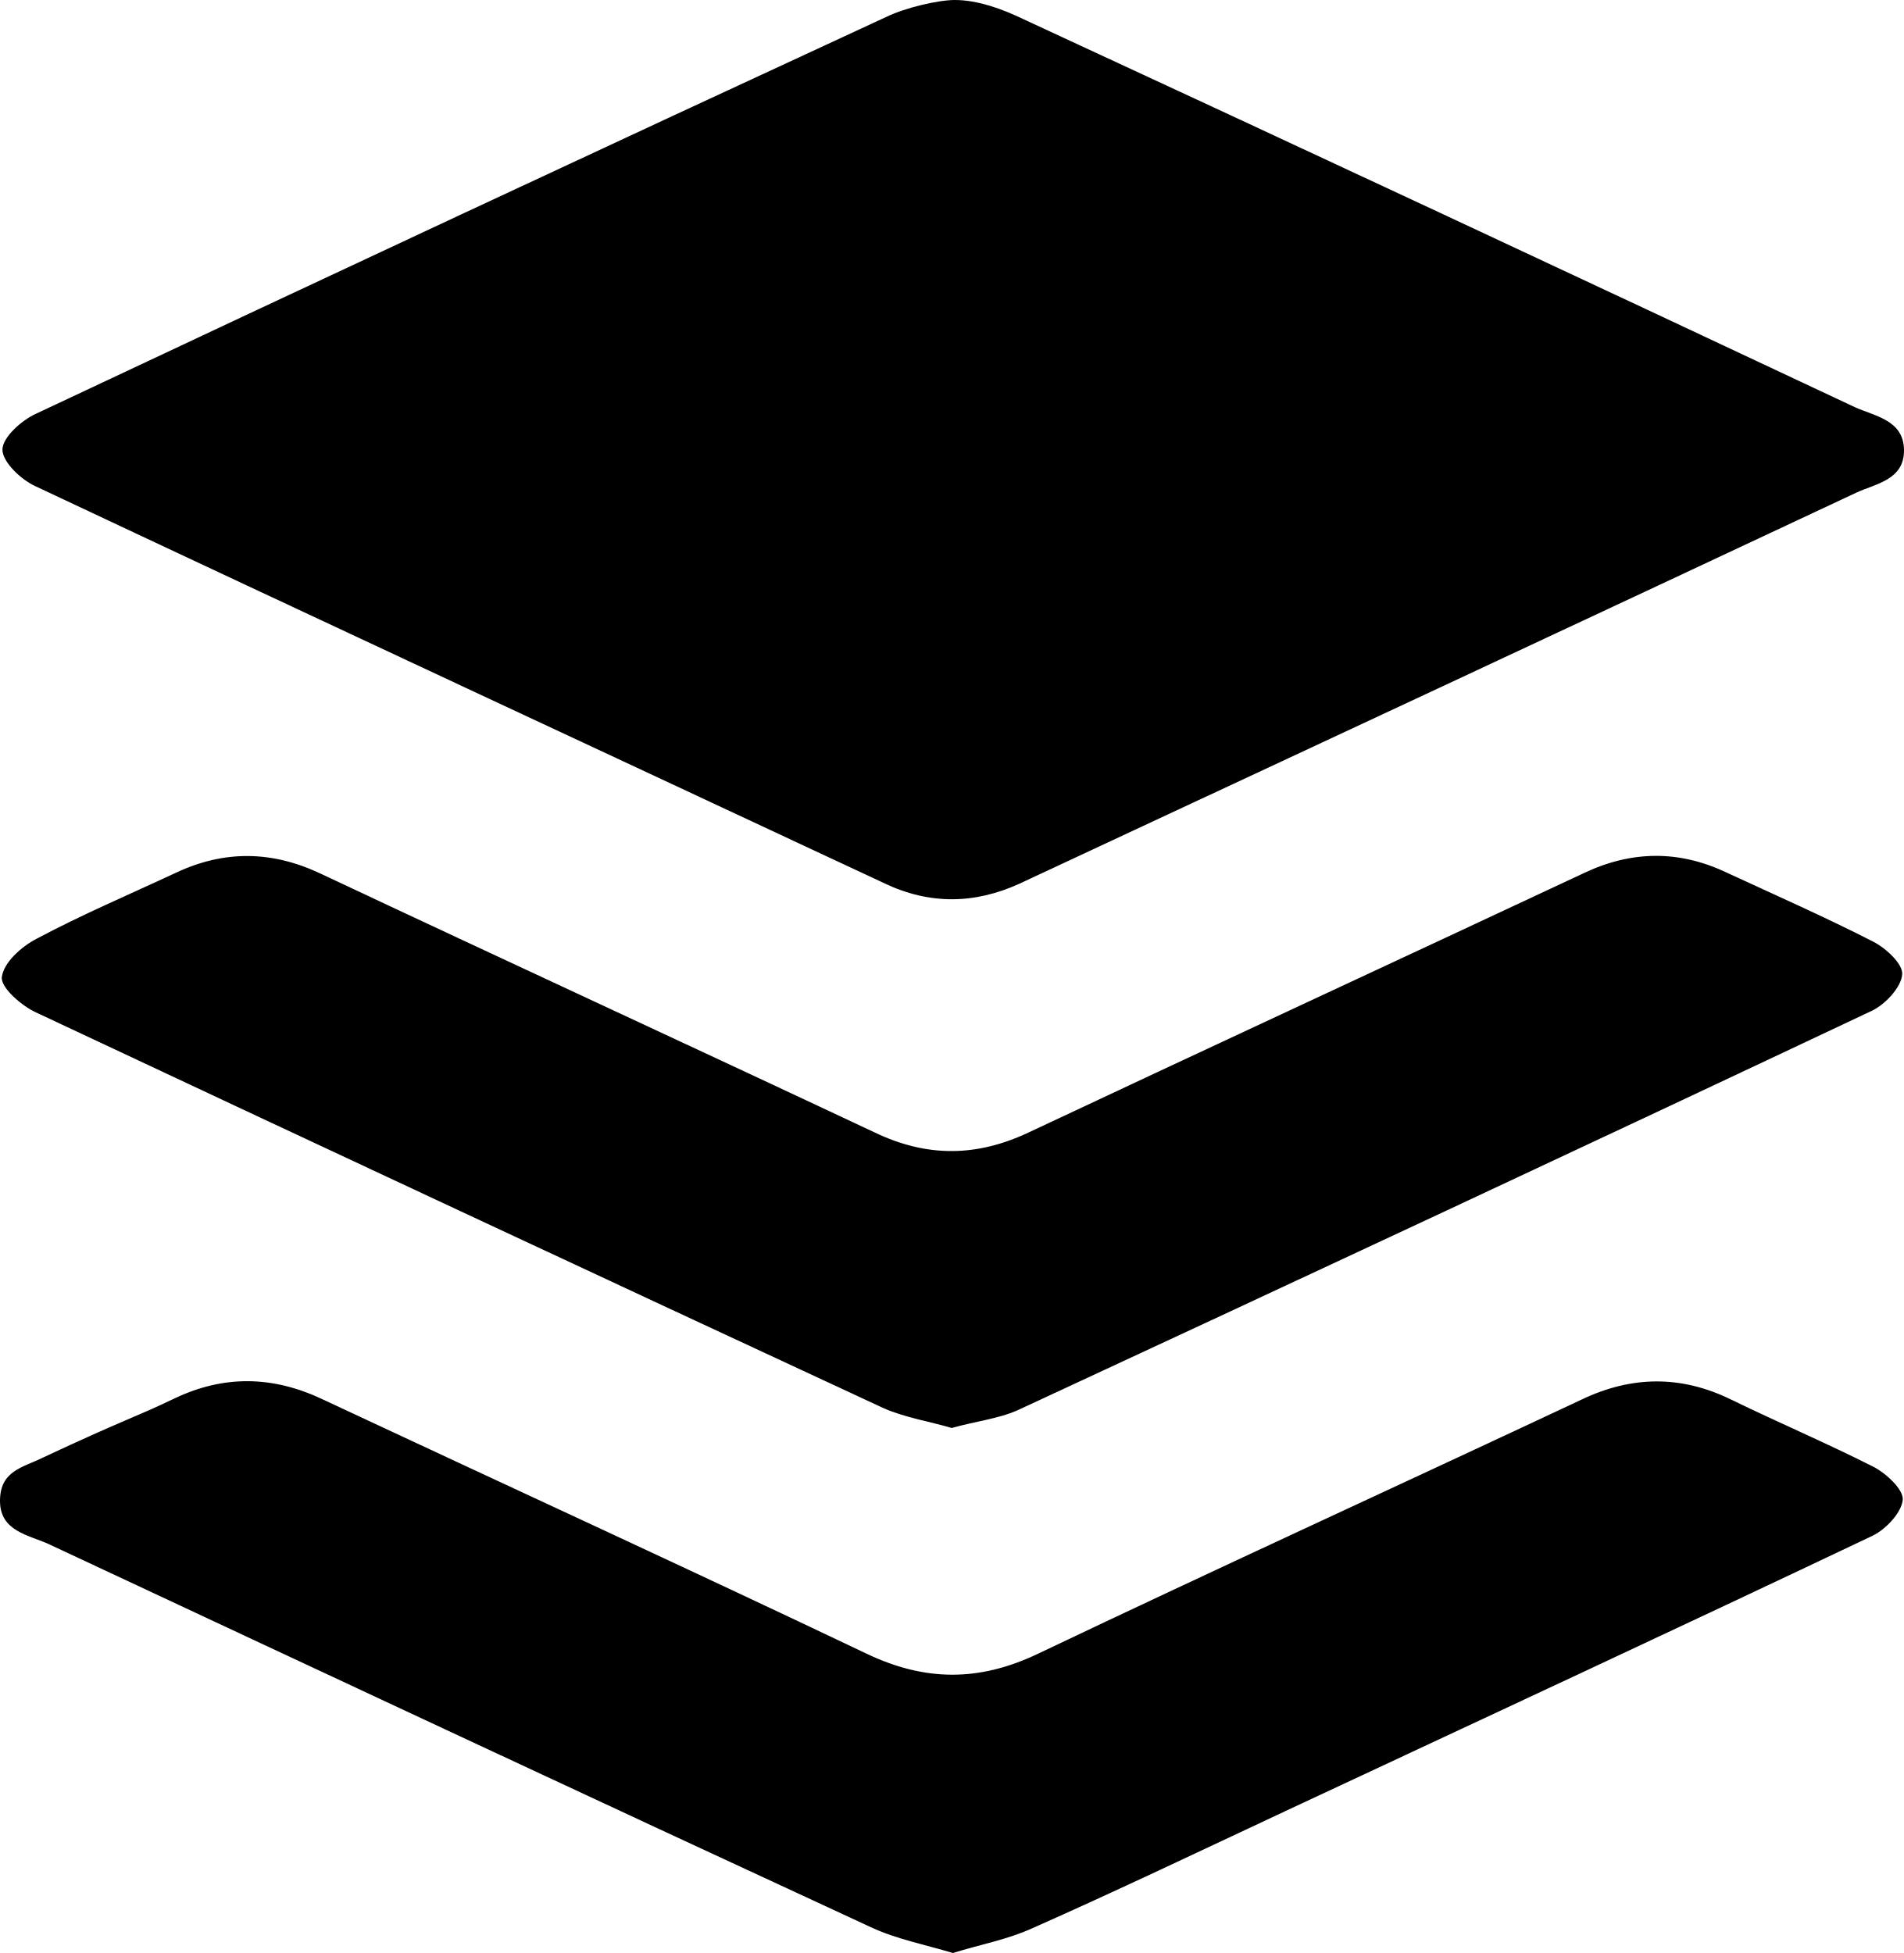
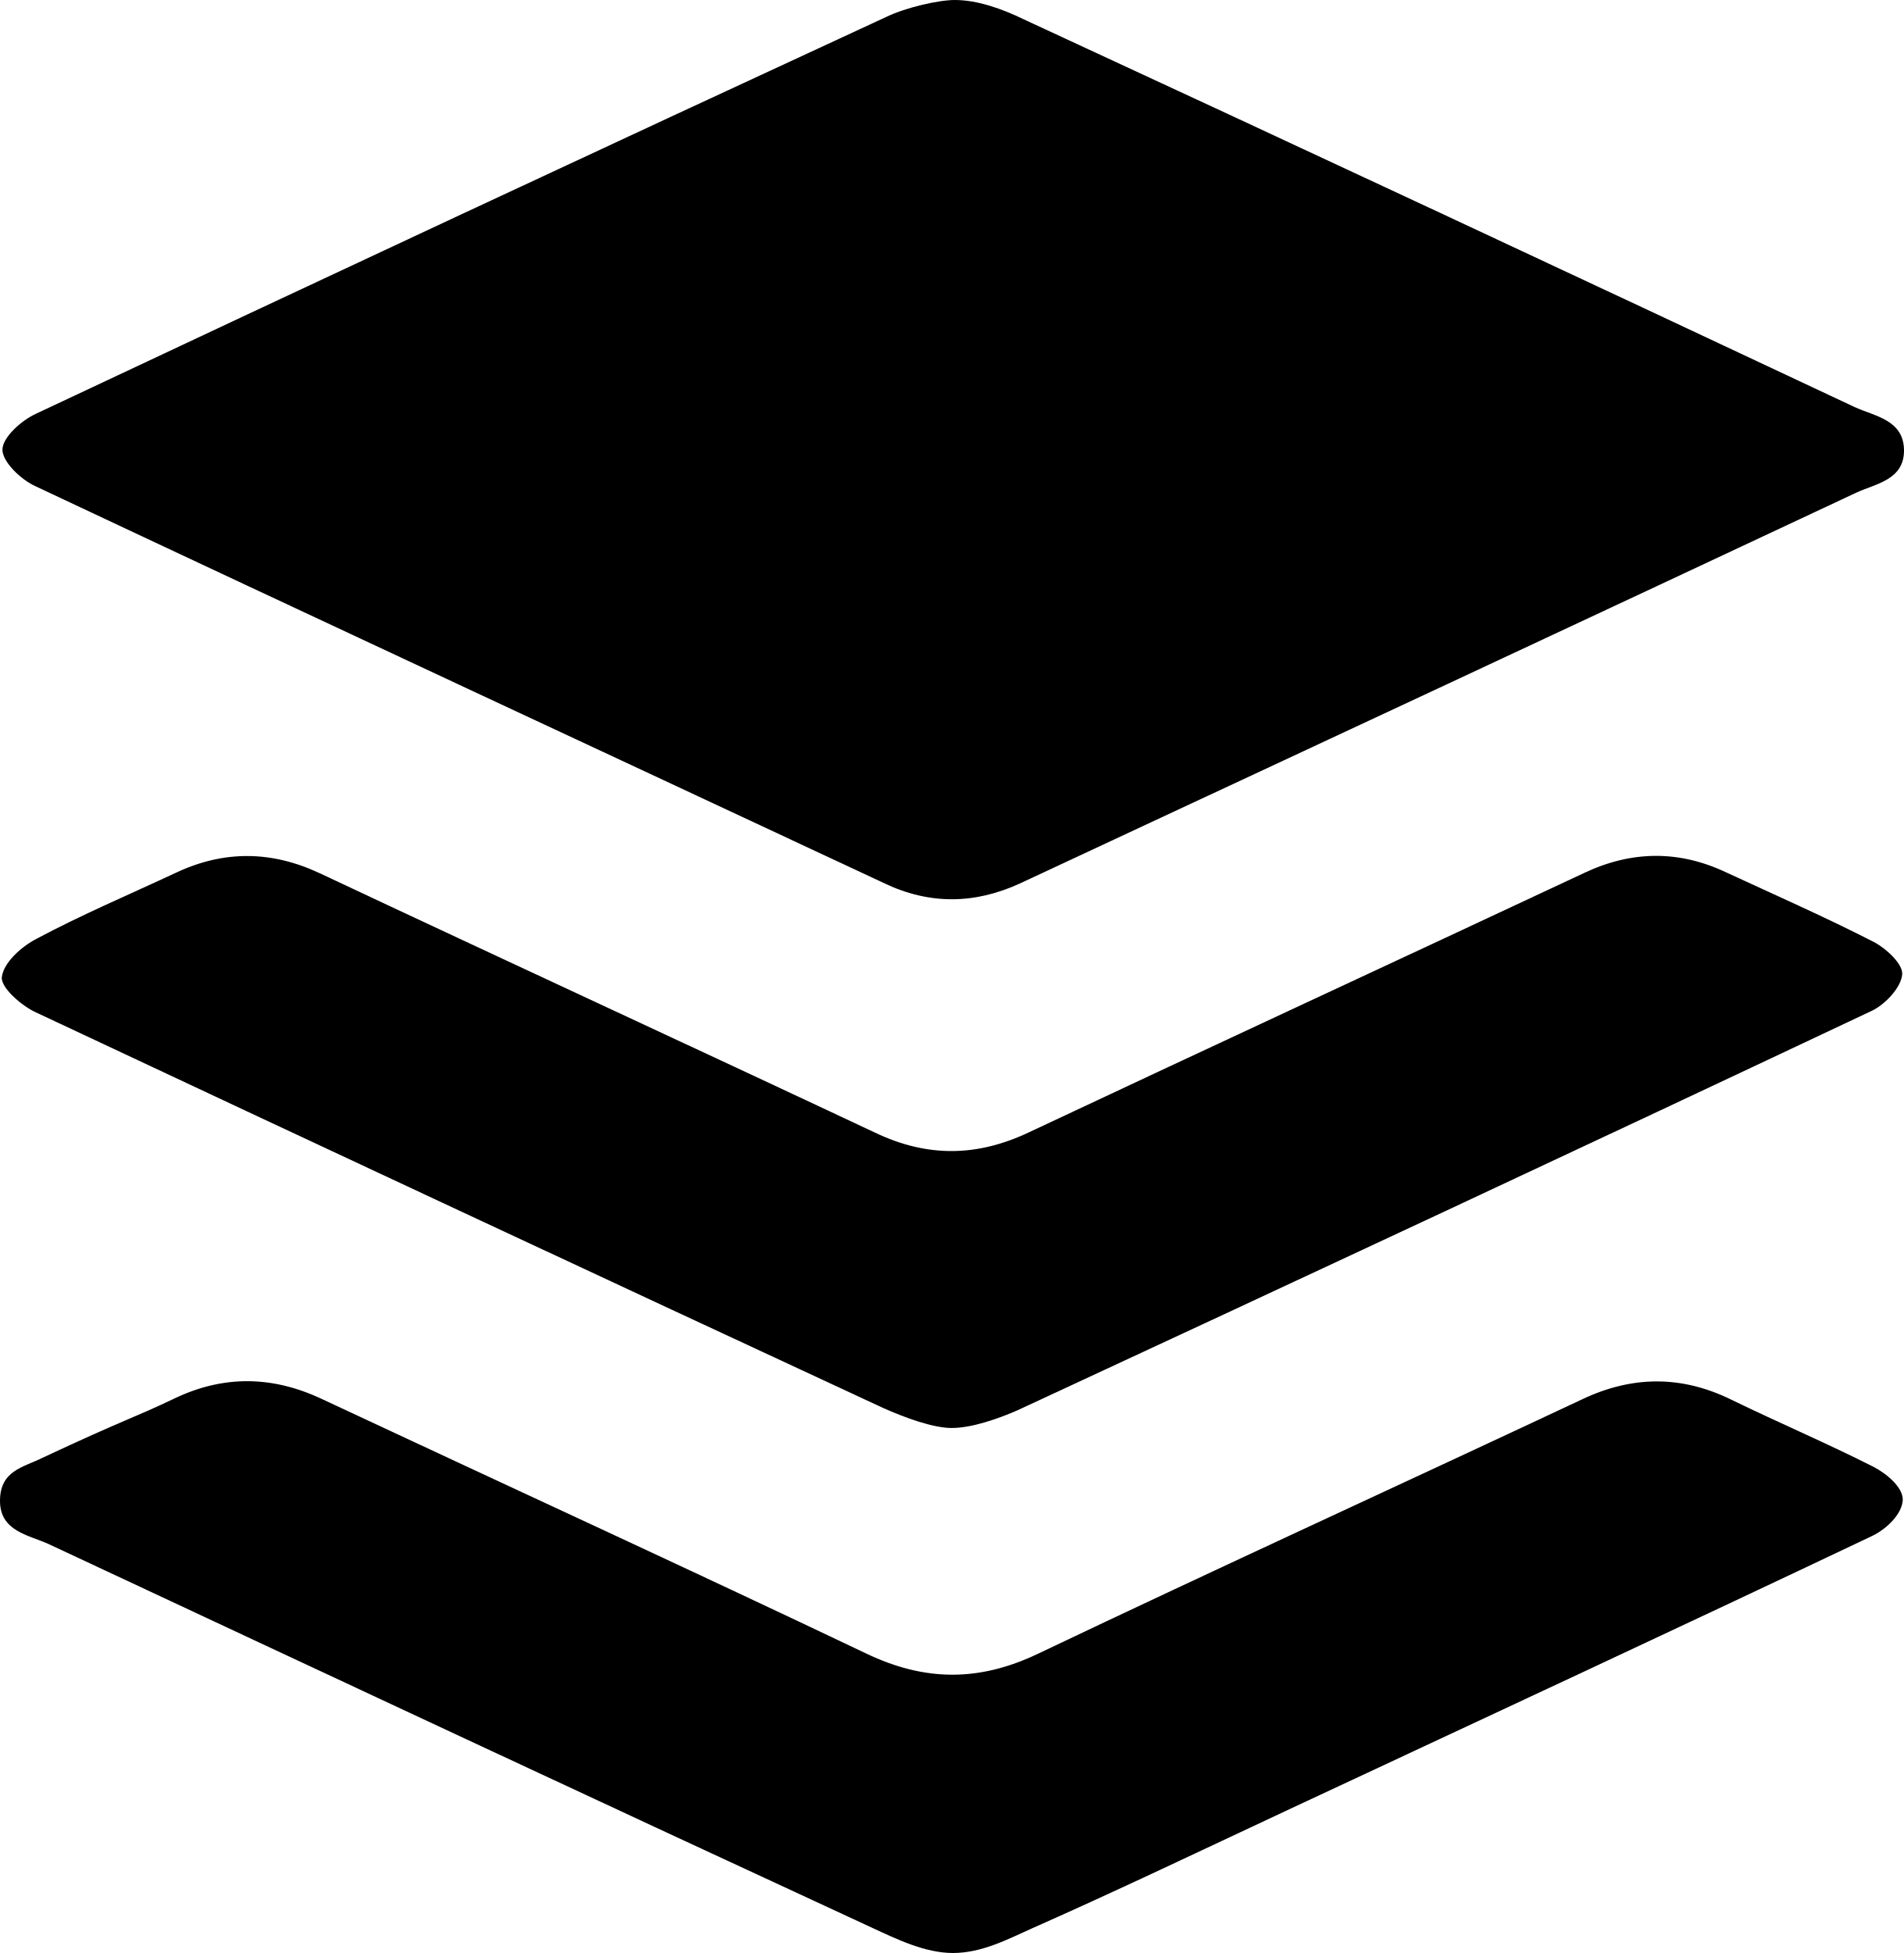
<svg xmlns="http://www.w3.org/2000/svg" version="1.1" id="Layer_1" x="0px" y="0px" viewBox="0 0 313.3 321.4" style="enable-background:new 0 0 313.3 321.4;" xml:space="preserve">
  <path d="M157.1,0c3.8,0,7.9,1.5,11.4,3.2c45.6,21.1,91.2,42.4,136.7,63.8c3.3,1.5,8,2.1,8.1,7c0.1,5-4.7,5.6-7.9,7.1  c-45.8,21.5-91.7,42.9-137.6,64.3c-7.4,3.4-14.8,3.5-22.2,0C99,123.6,52.3,101.9,5.8,80c-2.4-1.1-5.4-4-5.4-6c0-2,3.1-4.8,5.5-5.9  C52.4,46.2,99.1,24.4,145.8,2.8C149.1,1.2,154.5,0,157.1,0z" />
-   <path d="M156.6,235c-3.7-1.1-7.7-1.7-11.3-3.3c-46.5-21.6-93-43.3-139.4-65.1c-2.4-1.1-5.8-4.1-5.6-5.8c0.3-2.4,3.2-5,5.7-6.3  c7.5-4,15.3-7.3,23-10.9c7.9-3.7,15.7-3.6,23.6,0.1c30.4,14.3,61,28.4,91.4,42.7c8.6,4.1,16.8,4,25.4-0.1  c30.4-14.3,60.9-28.4,91.4-42.7c7.7-3.6,15.4-3.7,23.1-0.1c8.2,3.8,16.4,7.4,24.4,11.5c2.1,1.1,4.9,3.7,4.7,5.4  c-0.2,2.1-2.7,4.8-4.9,5.9c-46.8,22.1-93.7,44-140.7,65.8C164.2,233.5,160.5,233.9,156.6,235z" />
-   <path d="M156.8,321.4c-4.7-1.4-9.3-2.3-13.4-4.2c-45.2-20.9-90.3-42-135.4-63.1c-3.3-1.5-8-2.1-8-7.1c0-5,3.8-5.5,7-7.1  c13.9-6.5,14.9-6.5,21.8-9.8c8-3.8,16-3.7,24.1,0.1c29.9,14,59.8,27.7,89.6,41.9c9.6,4.6,18.5,4.7,28.2,0.1  c29.8-14.2,59.8-27.9,89.6-41.9c8.2-3.9,16.3-4,24.5,0c7.8,3.8,15.8,7.2,23.5,11.1c2.1,1.1,4.9,3.7,4.8,5.4  c-0.2,2.1-2.7,4.8-4.9,5.9c-32.2,15.3-64.5,30.3-96.8,45.4c-13.9,6.5-27.7,13.1-41.7,19.3C165.7,319.2,161.3,320,156.8,321.4z" />
+   <path d="M156.6,235c-3.1,0-7.7-1.7-11.3-3.3c-46.5-21.6-93-43.3-139.4-65.1c-2.4-1.1-5.8-4.1-5.6-5.8c0.3-2.4,3.2-5,5.7-6.3  c7.5-4,15.3-7.3,23-10.9c7.9-3.7,15.7-3.6,23.6,0.1c30.4,14.3,61,28.4,91.4,42.7c8.6,4.1,16.8,4,25.4-0.1  c30.4-14.3,60.9-28.4,91.4-42.7c7.7-3.6,15.4-3.7,23.1-0.1c8.2,3.8,16.4,7.4,24.4,11.5c2.1,1.1,4.9,3.7,4.7,5.4  c-0.2,2.1-2.7,4.8-4.9,5.9c-46.8,22.1-93.7,44-140.7,65.8C164.2,233.5,159.9,235,156.6,235z" />
+   <path d="M156.8,321.4c-4.6,0-9.3-2.3-13.4-4.2c-45.2-20.9-90.3-42-135.4-63.1c-3.3-1.5-8-2.1-8-7.1c0-5,3.8-5.5,7-7.1  c13.9-6.5,14.9-6.5,21.8-9.8c8-3.8,16-3.7,24.1,0.1c29.9,14,59.8,27.7,89.6,41.9c9.6,4.6,18.5,4.7,28.2,0.1  c29.8-14.2,59.8-27.9,89.6-41.9c8.2-3.9,16.3-4,24.5,0c7.8,3.8,15.8,7.2,23.5,11.1c2.1,1.1,4.8,3.3,4.8,5.4  c-0.1,2.4-2.7,4.8-4.9,5.9c-32.2,15.3-64.5,30.3-96.8,45.4c-13.9,6.5-27.7,13.1-41.7,19.3C165.7,319.2,161.5,321.4,156.8,321.4z" />
</svg>
